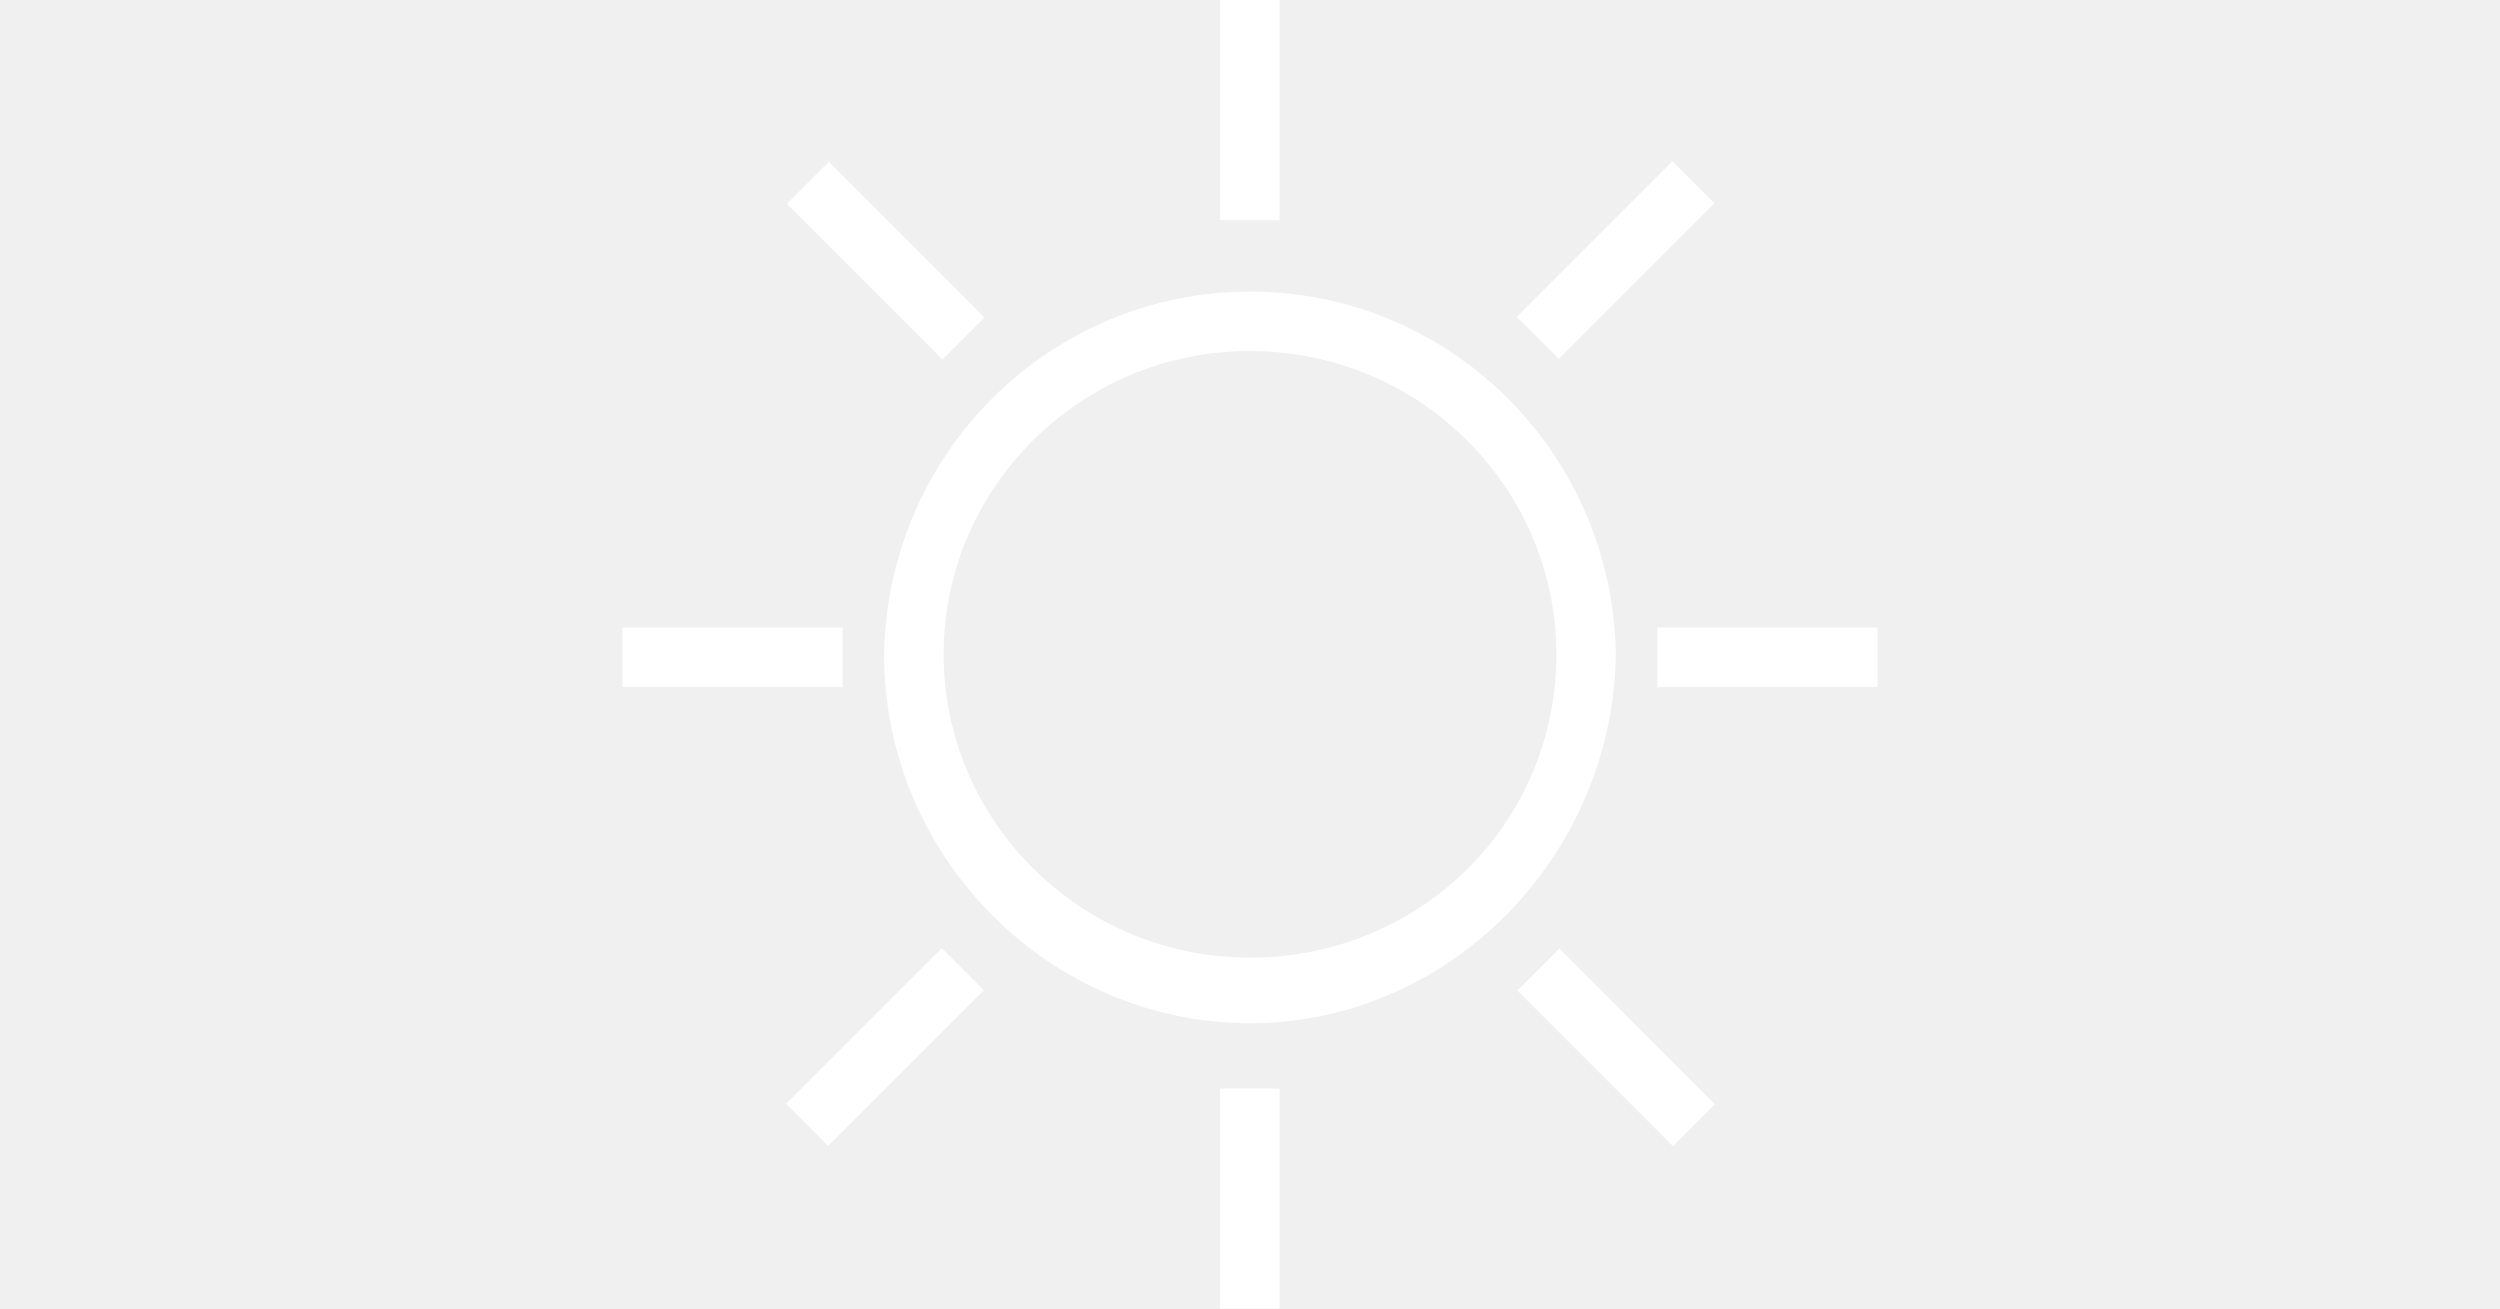
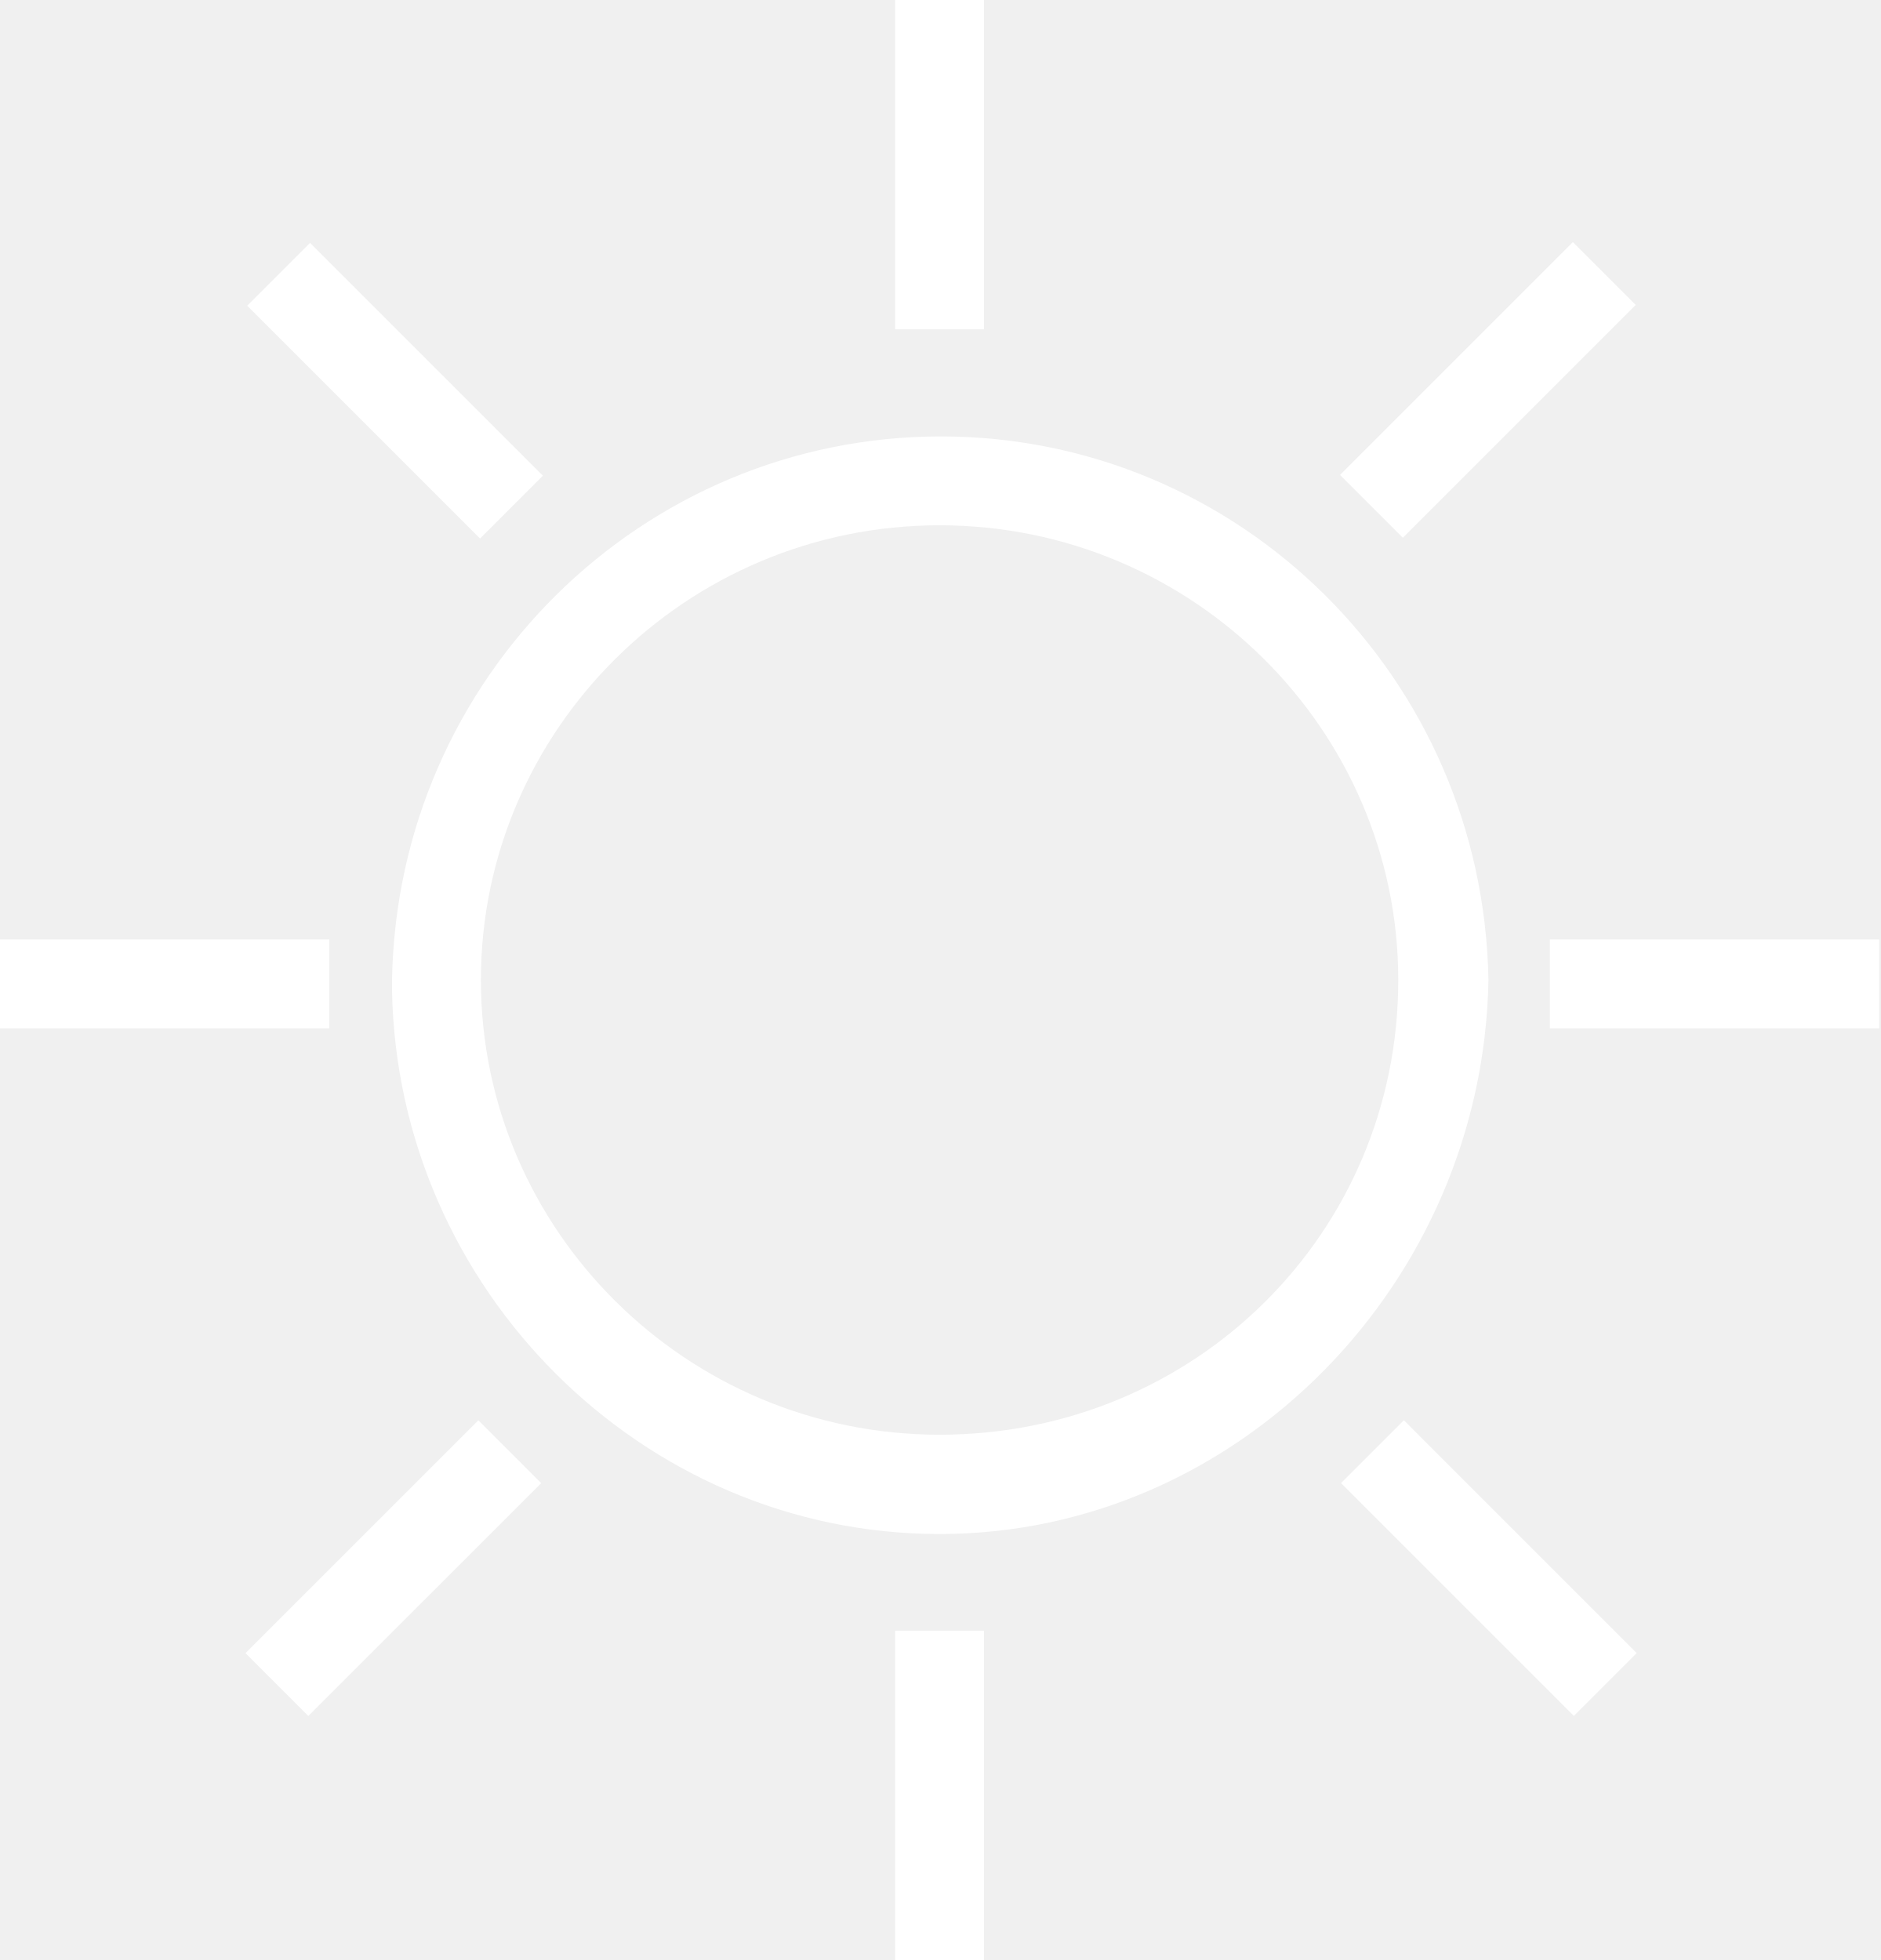
- <svg xmlns="http://www.w3.org/2000/svg" version="1.1" id="Layer_1" x="0px" y="0px" viewBox="0 0 980 513" width="50px" enable-background="new 0 0 980 513" xml:space="preserve">
+ <svg xmlns="http://www.w3.org/2000/svg" version="1.1" id="Laag_1" x="0px" y="0px" width="150px" viewBox="0 0 143.9 150" enable-background="new 0 0 143.9 150" xml:space="preserve">
  <g>
-     <rect x="478.3" y="0" fill="#FFFFFF" width="23.3" height="86.3" />
-   </g>
-   <g>
-     <rect x="304" y="90.5" transform="matrix(0.7071 0.7071 -0.7071 0.7071 173.9271 -215.5354)" fill="#FFFFFF" width="86.3" height="23.3" />
-   </g>
-   <g>
-     <rect x="621.7" y="58.8" transform="matrix(0.7071 0.7071 -0.7071 0.7071 257.5671 -417.9862)" fill="#FFFFFF" width="23.3" height="86.3" />
-   </g>
-   <g>
-     <rect x="649.7" y="246" fill="#FFFFFF" width="86.3" height="23.3" />
-   </g>
-   <g>
-     <rect x="244" y="246" fill="#FFFFFF" width="86.3" height="23.3" />
-   </g>
-   <path fill="#FFFFFF" d="M633.4,256.5L633.4,256.5L633.4,256.5c-1.2-79.3-65.3-142.2-143.4-142.2s-142.2,63-143.4,142.2l0,0  c0,0,0,0,0,1.2v1.2l0,0c1.2,78.1,65.3,142.2,143.4,142.2S632.2,335.8,633.4,256.5L633.4,256.5L633.4,256.5z M490,375.4  c-66.5,0-120.1-53.6-120.1-118.9c0-65.3,53.6-118.9,120.1-118.9s120.1,53.6,120.1,118.9C610.1,323,556.5,375.4,490,375.4z" />
-   <g>
-     <rect x="478.3" y="426.7" fill="#FFFFFF" width="23.3" height="86.3" />
-   </g>
-   <g>
-     <rect x="590.5" y="398.9" transform="matrix(-0.707 -0.7072 0.7072 -0.707 791.2061 1148.926)" fill="#FFFFFF" width="86.3" height="23.3" />
-   </g>
-   <g>
-     <rect x="335.2" y="367.2" transform="matrix(-0.7071 -0.7071 0.7071 -0.7071 301.9878 945.8359)" fill="#FFFFFF" width="23.3" height="86.3" />
+     <g>
+       <rect x="68.5" y="0" fill="#FFFFFF" width="6.8" height="25.2" />
+     </g>
+     <g>
+       <rect x="17.5" y="26.5" transform="matrix(-0.7071 -0.7071 0.7071 -0.7071 30.3728 72.3262)" fill="#FFFFFF" width="25.2" height="6.8" />
+     </g>
+     <g>
+       <rect x="110.4" y="17.2" transform="matrix(-0.7071 -0.7071 0.7071 -0.7071 173.253 131.3804)" fill="#FFFFFF" width="6.8" height="25.2" />
+     </g>
+     <g>
+       <rect x="118.6" y="71.9" fill="#FFFFFF" width="25.2" height="6.8" />
+     </g>
+     <g>
+       <rect x="0" y="71.9" fill="#FFFFFF" width="25.2" height="6.8" />
+     </g>
+     <path fill="#FFFFFF" d="M113.9,75L113.9,75L113.9,75c-0.4-23.2-19.1-41.6-41.9-41.6S30.4,51.8,30,75l0,0c0,0,0,0,0,0.4v0.4l0,0   c0.4,22.8,19.1,41.6,41.9,41.6S113.5,98.2,113.9,75L113.9,75L113.9,75z M71.9,109.8c-19.4,0-35.1-15.7-35.1-34.8   s15.7-34.8,35.1-34.8S107,55.9,107,75C107,94.4,91.4,109.8,71.9,109.8z" />
+     <g>
+       <rect x="68.5" y="124.8" fill="#FFFFFF" width="6.8" height="25.2" />
+     </g>
+     <g>
+       <rect x="101.3" y="116.6" transform="matrix(0.707 0.7072 -0.7072 0.707 118.2694 -45.3826)" fill="#FFFFFF" width="25.2" height="6.8" />
+     </g>
+     <g>
+       <rect x="26.7" y="107.4" transform="matrix(0.7071 0.7071 -0.7071 0.7071 93.6684 13.876)" fill="#FFFFFF" width="6.8" height="25.2" />
+     </g>
  </g>
</svg>
